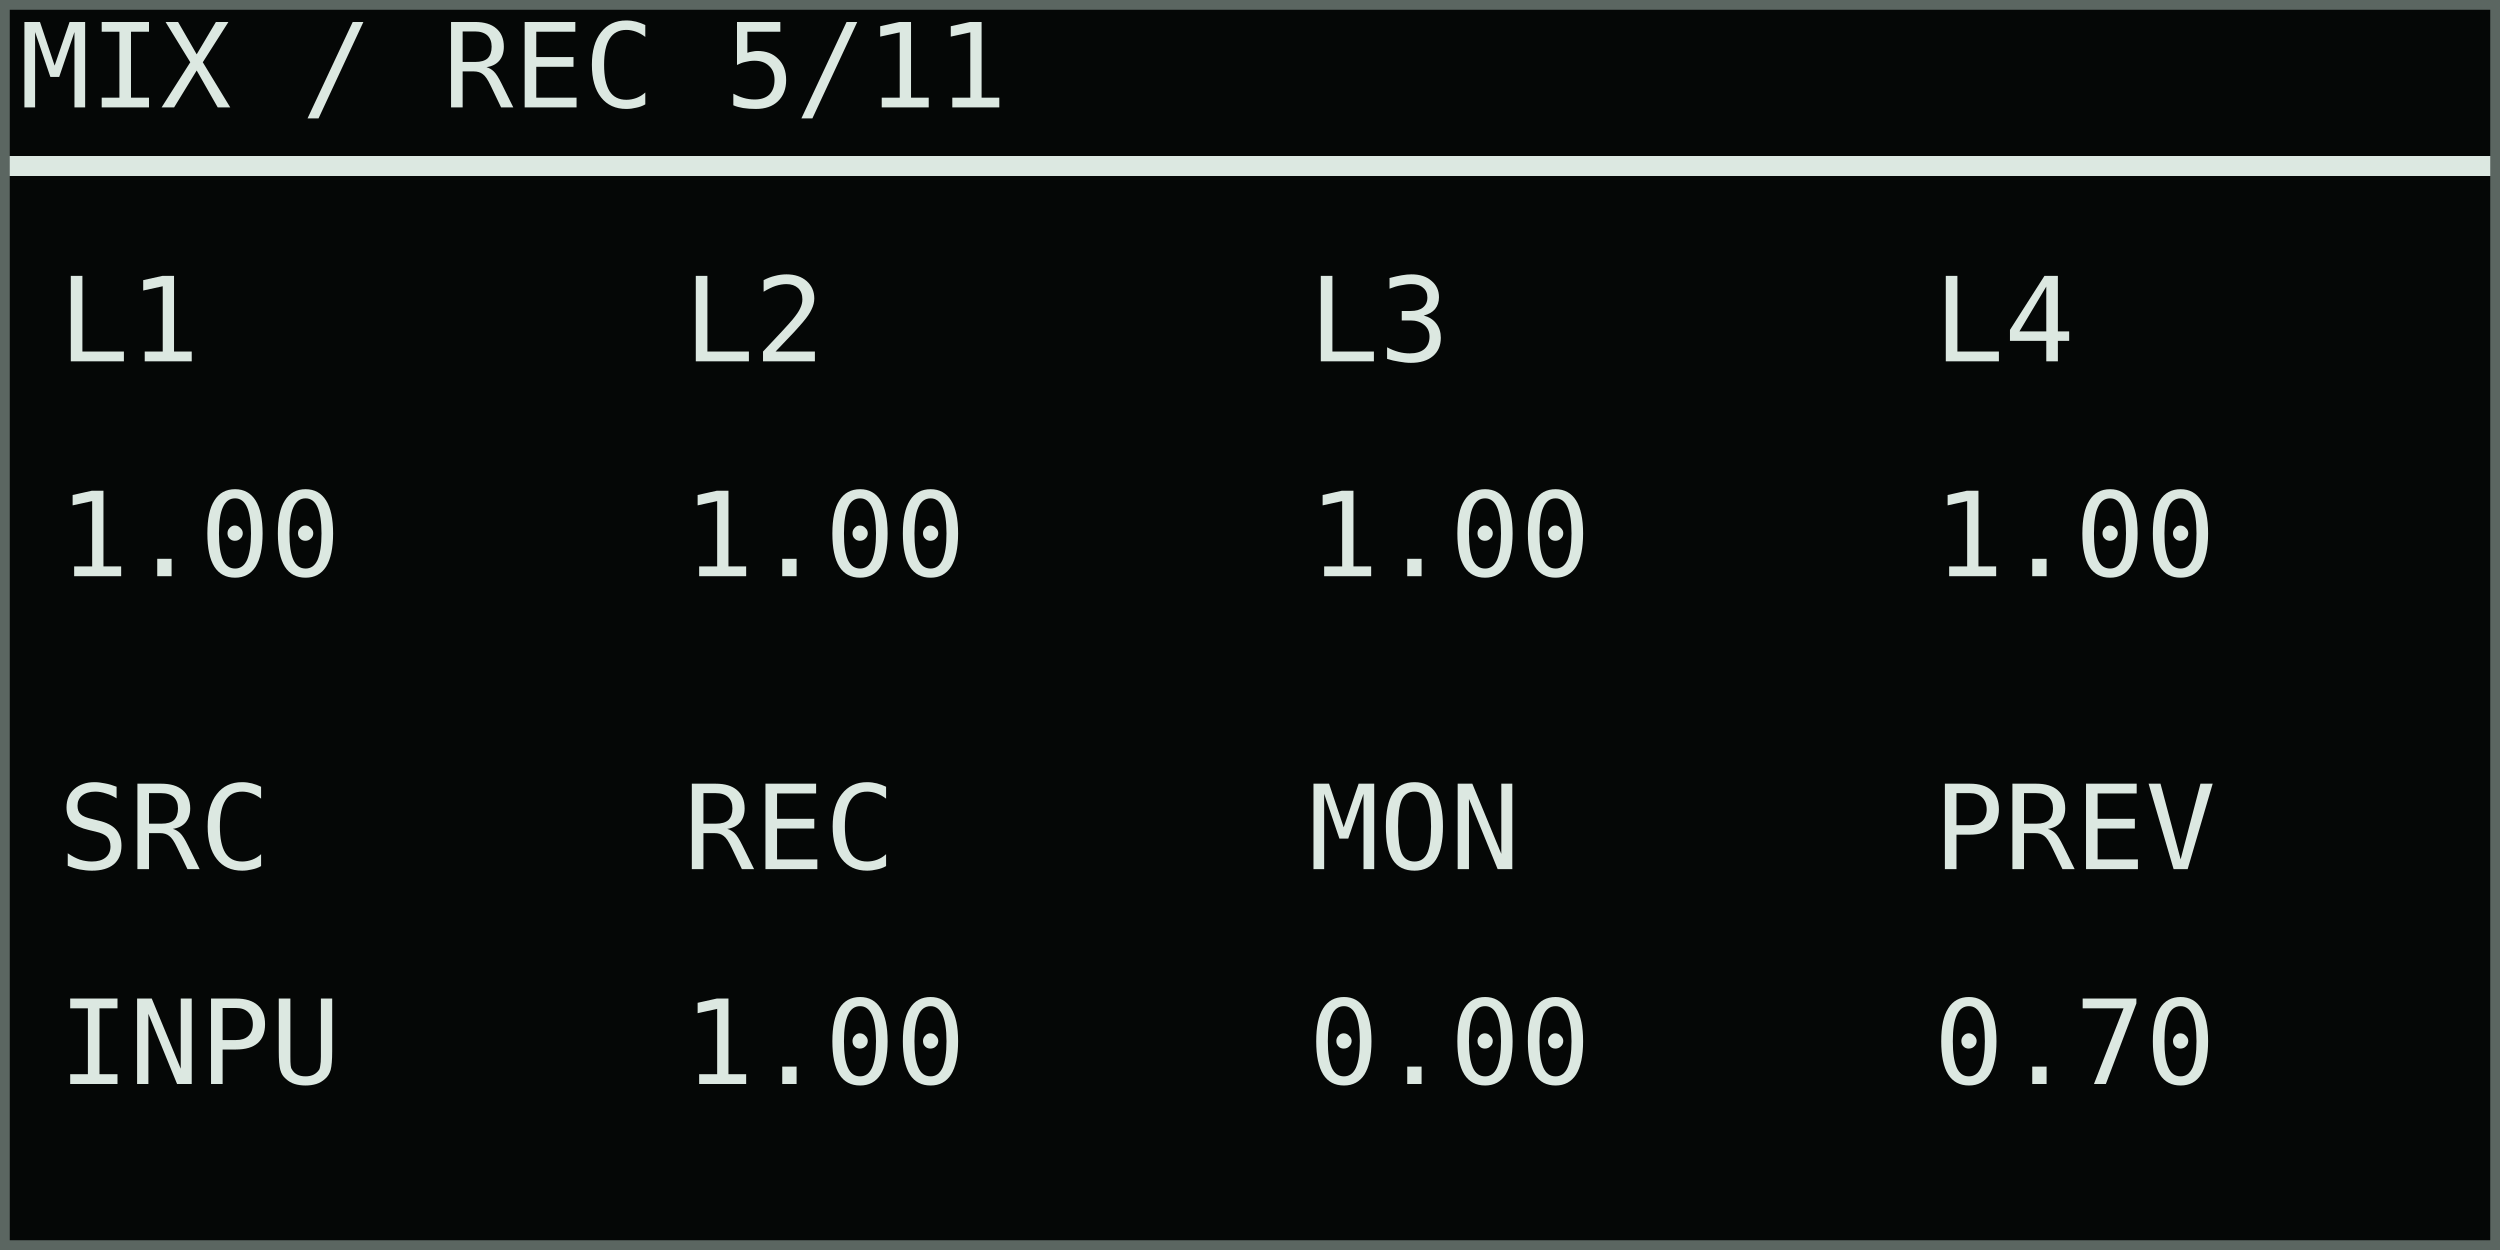
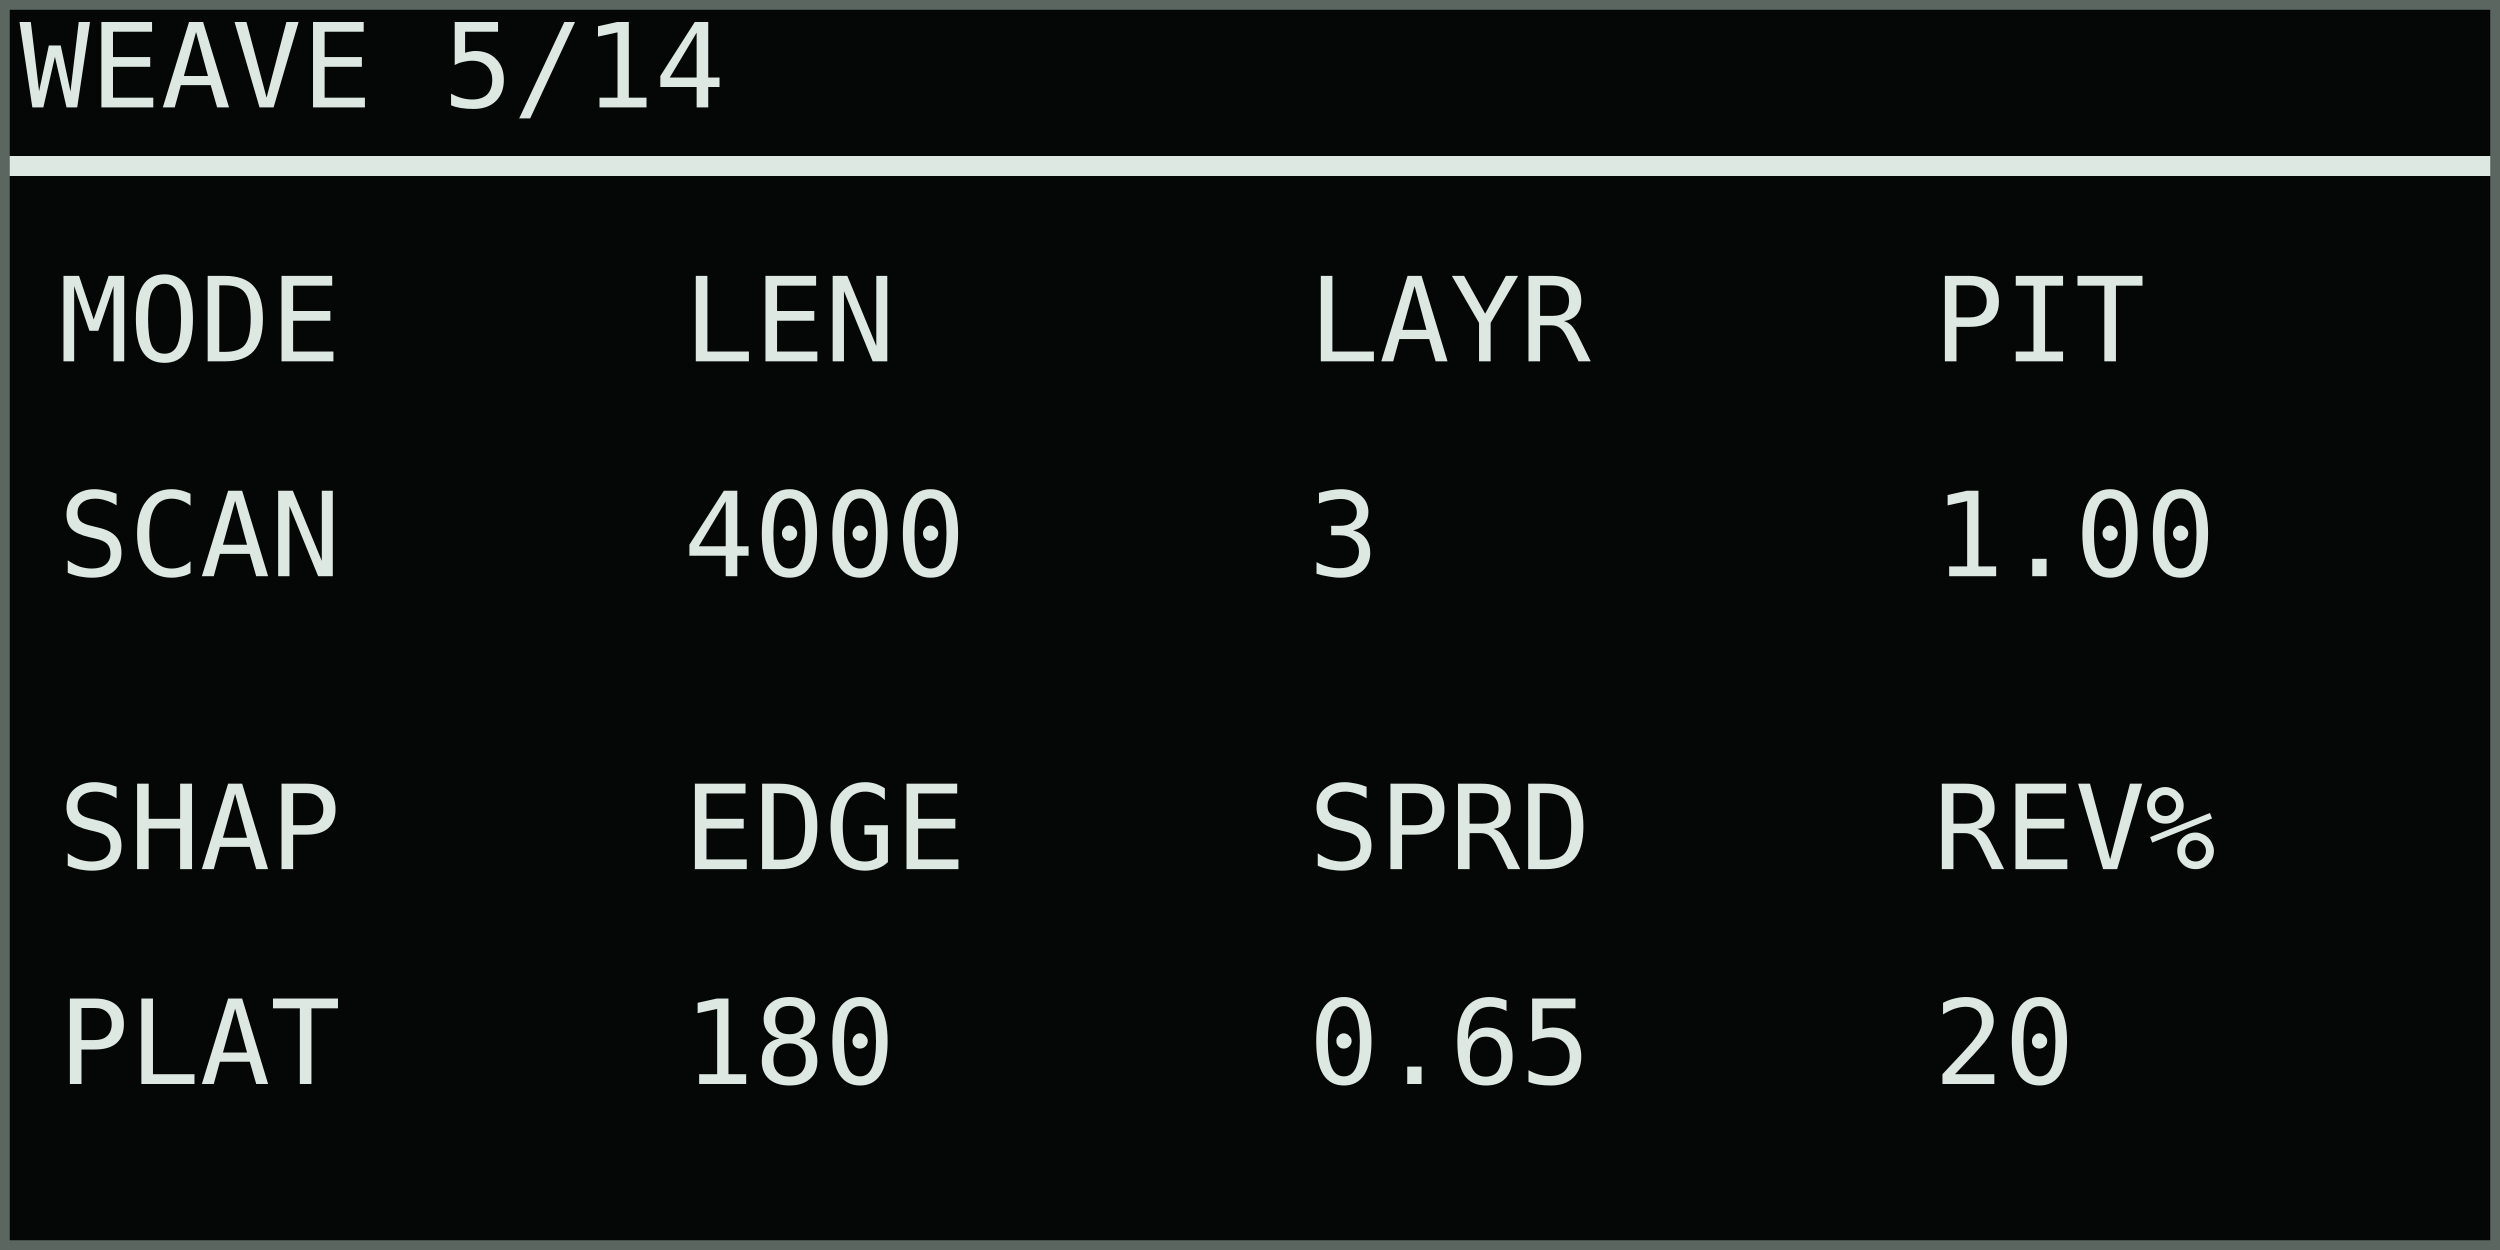
<svg xmlns="http://www.w3.org/2000/svg" width="768" height="384" viewBox="0 0 128 64" role="img" aria-labelledby="title desc">
  <rect width="128" height="64" fill="#050706" />
  <g shape-rendering="crispEdges" font-family="DejaVu Sans Mono, IBM Plex Mono, monospace" font-size="6" font-style="normal" font-weight="400" text-rendering="geometricPrecision">
-     <text x="1" y="5.5" fill="#dce8e1">MIX / REC 5/11</text>
+     <text x="1" y="5.5" fill="#dce8e1">WEAVE 5/14</text>
    <rect x="0" y="8" width="128" height="1" fill="#dce8e1" />
-     <text x="3" y="18.5" fill="#dce8e1">L1</text>
-     <text x="3" y="29.5" fill="#dce8e1">1.00</text>
-     <text x="35" y="18.5" fill="#dce8e1">L2</text>
-     <text x="35" y="29.5" fill="#dce8e1">1.00</text>
-     <text x="67" y="18.5" fill="#dce8e1">L3</text>
-     <text x="67" y="29.5" fill="#dce8e1">1.00</text>
-     <text x="99" y="18.5" fill="#dce8e1">L4</text>
+     <text x="3" y="18.5" fill="#dce8e1">MODE</text>
+     <text x="3" y="29.5" fill="#dce8e1">SCAN</text>
+     <text x="35" y="18.5" fill="#dce8e1">LEN</text>
+     <text x="35" y="29.5" fill="#dce8e1">4000</text>
+     <text x="67" y="18.5" fill="#dce8e1">LAYR</text>
+     <text x="67" y="29.5" fill="#dce8e1">3</text>
+     <text x="99" y="18.5" fill="#dce8e1">PIT</text>
    <text x="99" y="29.5" fill="#dce8e1">1.00</text>
-     <text x="3" y="44.5" fill="#dce8e1">SRC</text>
-     <text x="3" y="55.5" fill="#dce8e1">INPU</text>
-     <text x="35" y="44.5" fill="#dce8e1">REC</text>
-     <text x="35" y="55.5" fill="#dce8e1">1.00</text>
-     <text x="67" y="44.5" fill="#dce8e1">MON</text>
-     <text x="67" y="55.5" fill="#dce8e1">0.00</text>
-     <text x="99" y="44.5" fill="#dce8e1">PREV</text>
-     <text x="99" y="55.5" fill="#dce8e1">0.70</text>
+     <text x="3" y="44.5" fill="#dce8e1">SHAP</text>
+     <text x="3" y="55.5" fill="#dce8e1">PLAT</text>
+     <text x="35" y="44.5" fill="#dce8e1">EDGE</text>
+     <text x="35" y="55.5" fill="#dce8e1">180</text>
+     <text x="67" y="44.5" fill="#dce8e1">SPRD</text>
+     <text x="67" y="55.5" fill="#dce8e1">0.65</text>
+     <text x="99" y="44.5" fill="#dce8e1">REV%</text>
+     <text x="99" y="55.5" fill="#dce8e1">20</text>
  </g>
  <rect x="0.25" y="0.25" width="127.5" height="63.5" fill="none" stroke="#5b6661" stroke-width="0.5" />
</svg>
